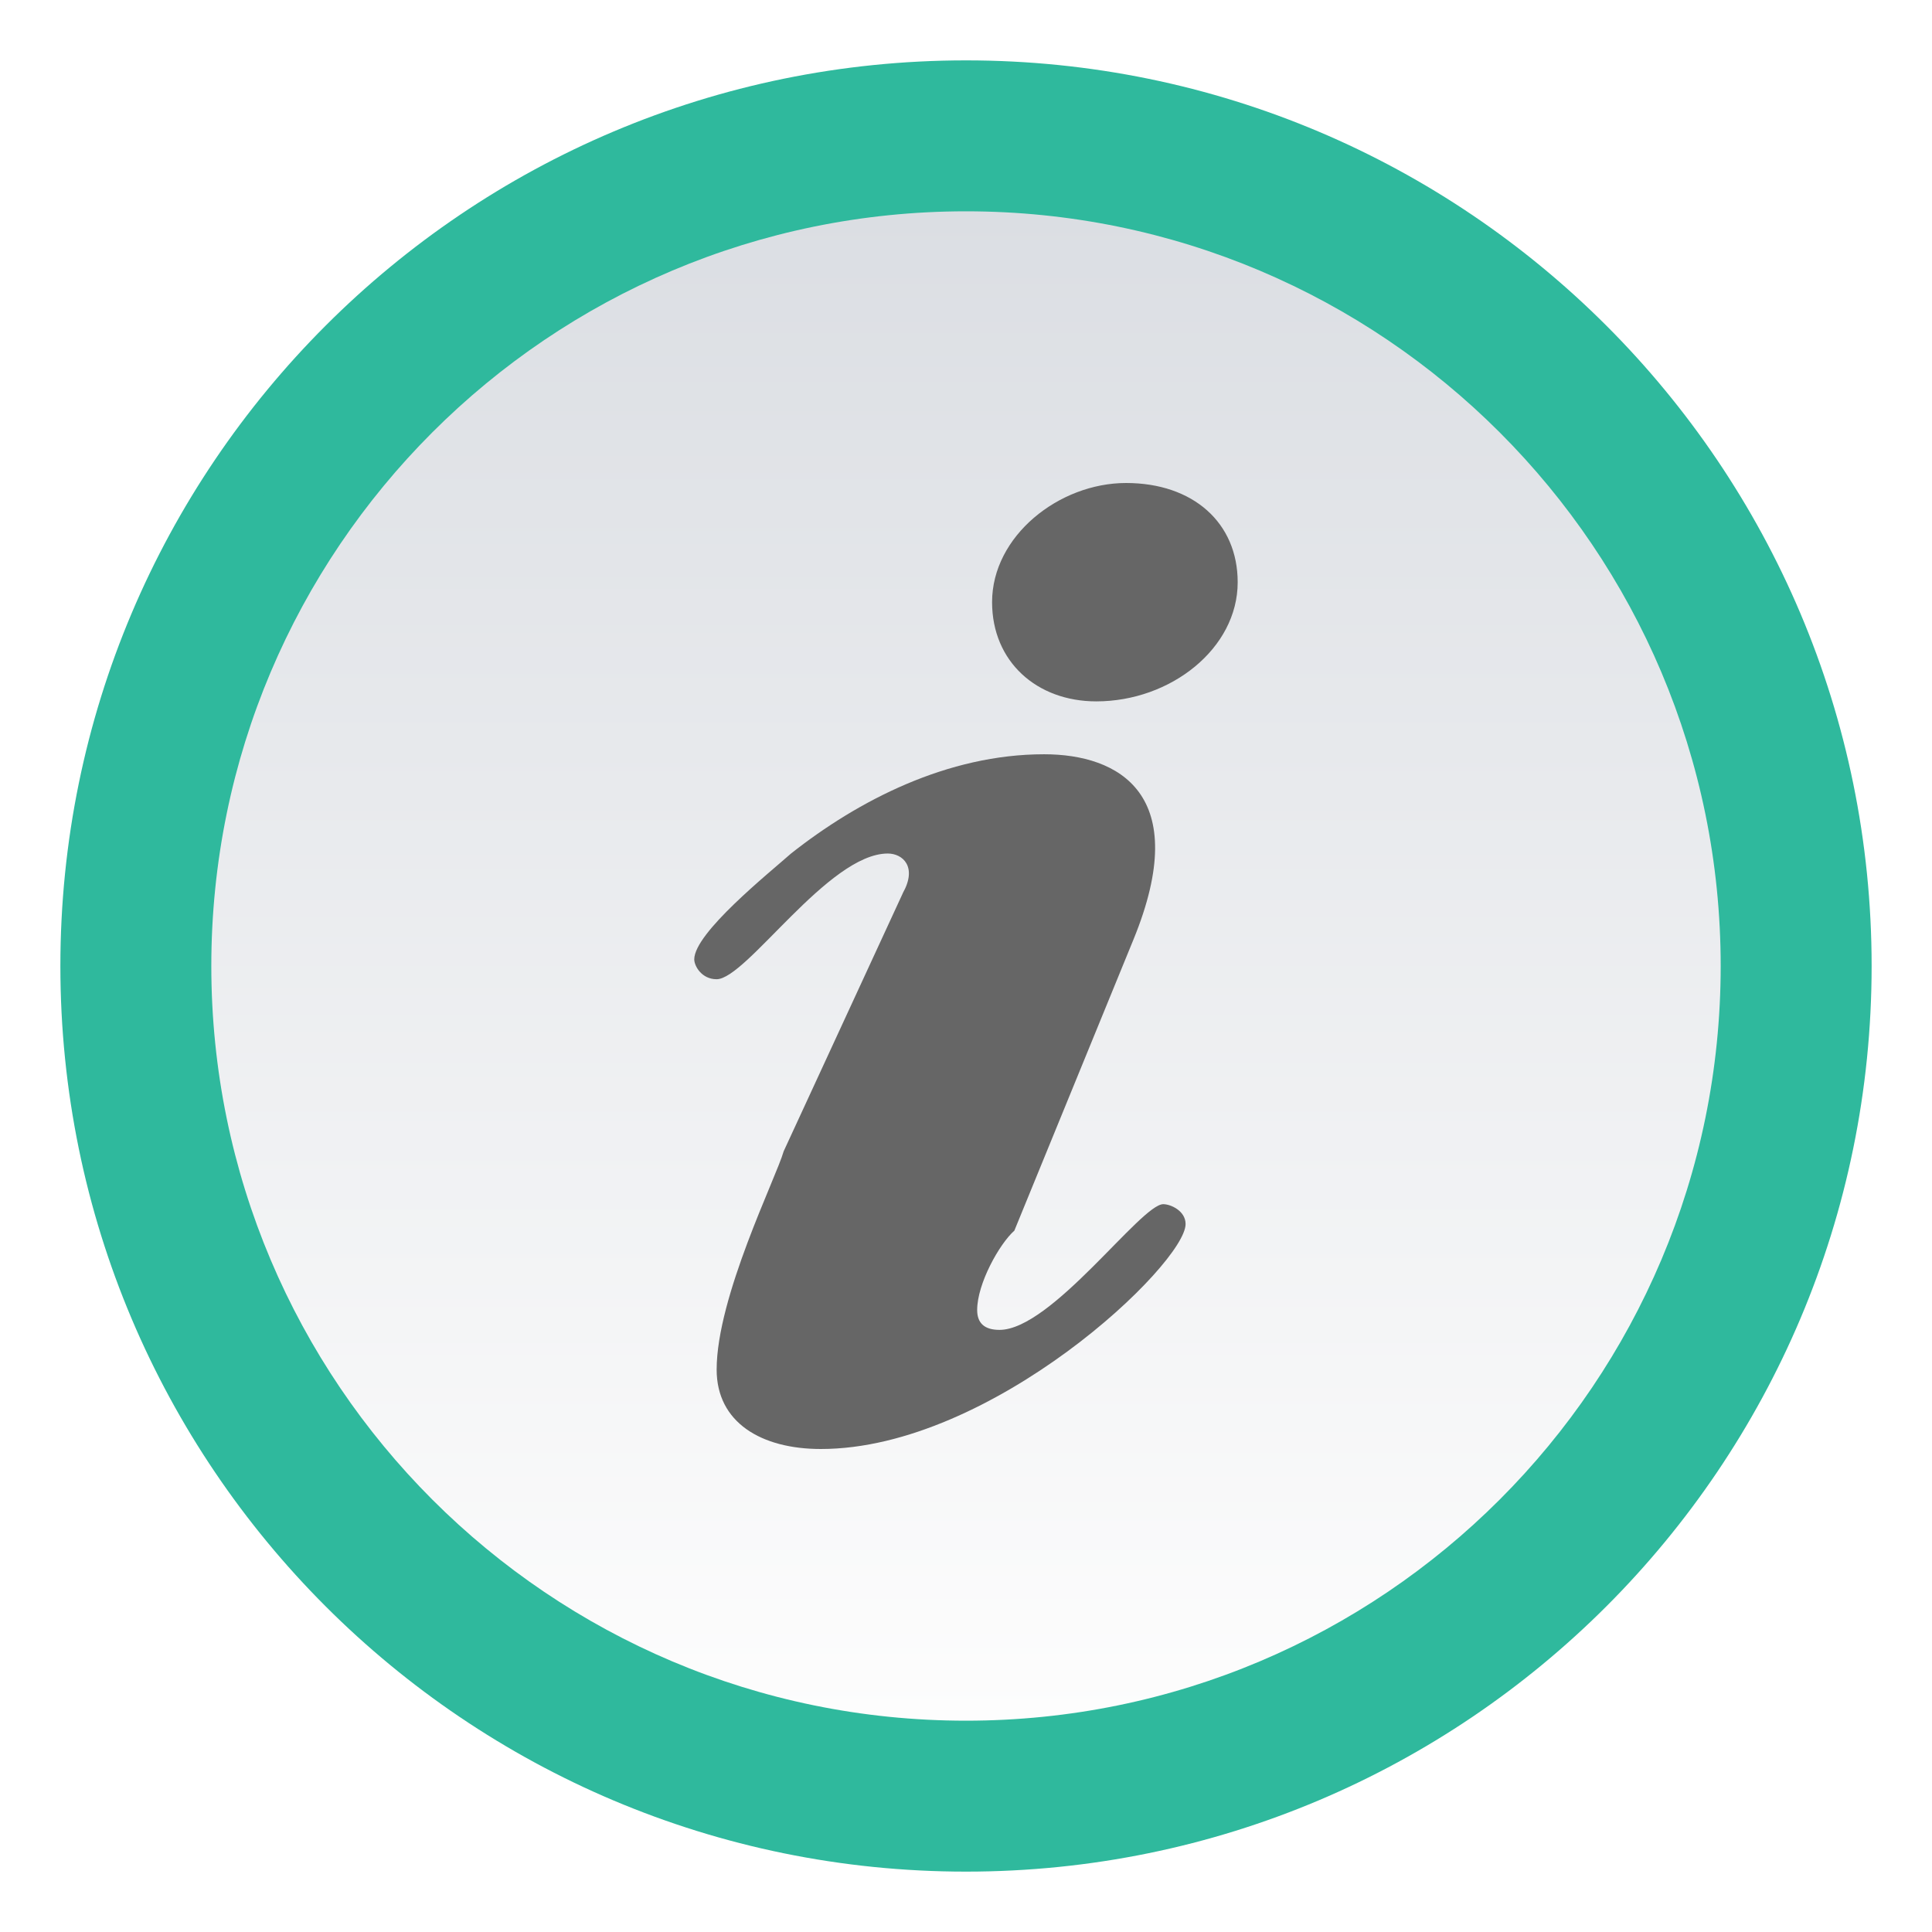
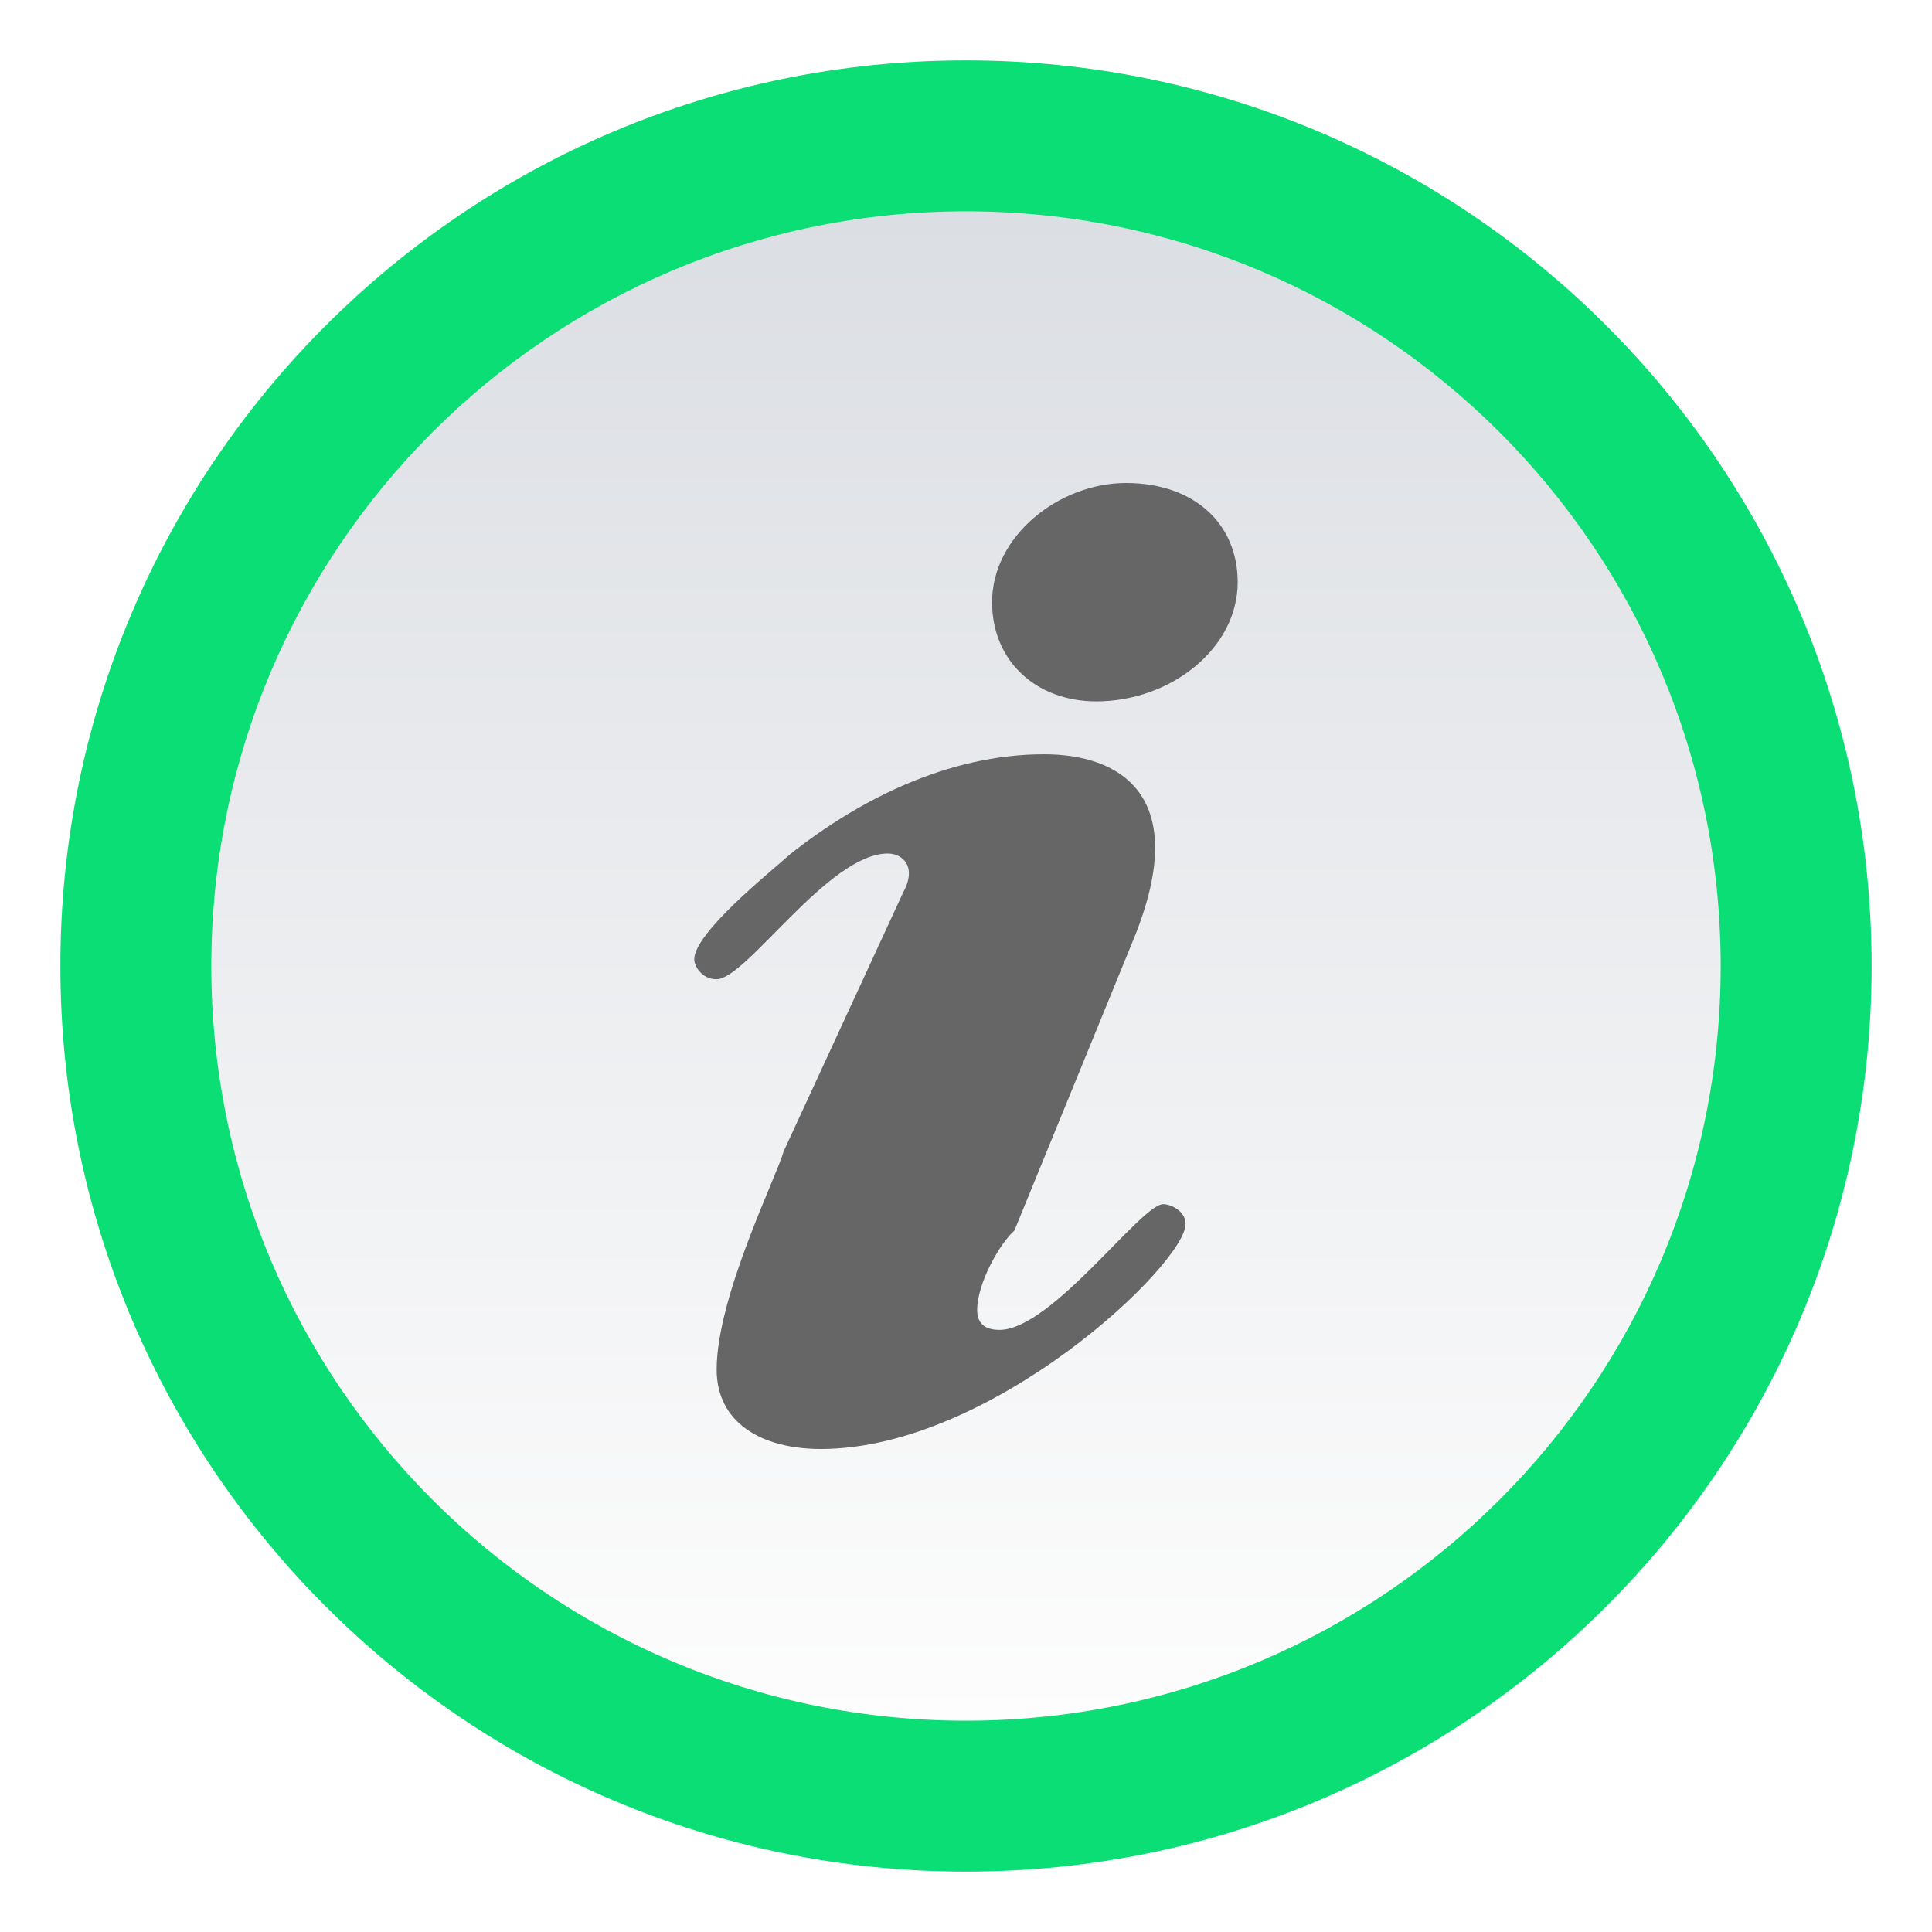
<svg xmlns="http://www.w3.org/2000/svg" id="svg23" version="1.1" viewBox="0 0 32 32">
  <defs id="defs7">
    <linearGradient id="announce_read-a" x1="15" x2="15" y2="27.5" y1="2.5" gradientUnits="userSpaceOnUse" gradientTransform="translate(1,1)">
      <stop id="stop2" stop-color="#DBDEE3" offset="0" />
      <stop id="stop4" stop-color="#FDFDFD" offset="1" />
    </linearGradient>
  </defs>
  <path id="path9" d="M 0,0 H 32 V 32 H 0 Z" style="fill:none;fill-rule:evenodd" />
-   <path id="path11" d="M 31,16 C 31,24.284 24.284,31 16,31 7.716,31 1,24.284 1,16 1,7.716 7.716,1 16,1 24.284,1 31,7.716 31,16" fill="#2fb99d" style="fill-rule:evenodd" />
-   <path id="path13" d="M 30,16 C 30,23.732 23.732,30 16,30 8.268,30 2,23.732 2,16 2,8.268 8.268,2 16,2 23.732,2 30,8.268 30,16" fill="#2fb99d" style="fill-rule:evenodd" />
+   <path id="path11" d="M 31,16 C 31,24.284 24.284,31 16,31 7.716,31 1,24.284 1,16 1,7.716 7.716,1 16,1 24.284,1 31,7.716 31,16" fill="#0bde74" style="fill-rule:evenodd" />
+   <path id="path13" d="M 30,16 C 30,23.732 23.732,30 16,30 8.268,30 2,23.732 2,16 2,8.268 8.268,2 16,2 23.732,2 30,8.268 30,16" fill="#0bde74" style="fill-rule:evenodd" />
  <path id="path17" d="M 28.5,16 C 28.5,22.903 22.904,28.5 16,28.5 9.096,28.5 3.5,22.903 3.5,16 3.5,9.096 9.096,3.5 16,3.5 22.904,3.5 28.5,9.096 28.5,16" fill="url(#announce_read-a)" style="fill:url(#announce_read-a);fill-rule:evenodd" />
  <path id="path19" d="m 14.952,14.795 c 0.247,-0.438 0,-0.658 -0.247,-0.658 -0.986,0 -2.342,2.082 -2.836,2.082 -0.247,0 -0.37,-0.219 -0.37,-0.329 0,-0.438 1.233,-1.425 1.603,-1.753 1.11,-0.877 2.589,-1.644 4.192,-1.644 1.233,0 2.466,0.658 1.48,3.068 l -1.973,4.822 c -0.247,0.219 -0.616,0.877 -0.616,1.315 0,0.219 0.123,0.329 0.37,0.329 0.863,0 2.342,-2.082 2.712,-2.082 0.123,0 0.37,0.11 0.37,0.329 0,0.658 -3.205,3.726 -6.041,3.726 -0.986,0 -1.726,-0.438 -1.726,-1.315 0,-1.206 0.986,-3.178 1.11,-3.616 l 1.973,-4.274 z m 1.48,-4.822 c 0,-1.096 1.11,-1.973 2.219,-1.973 1.11,0 1.849,0.658 1.849,1.644 0,1.096 -1.11,1.973 -2.342,1.973 -0.986,0 -1.726,-0.658 -1.726,-1.644 z" fill="#666666" style="fill-rule:evenodd" />
</svg>
